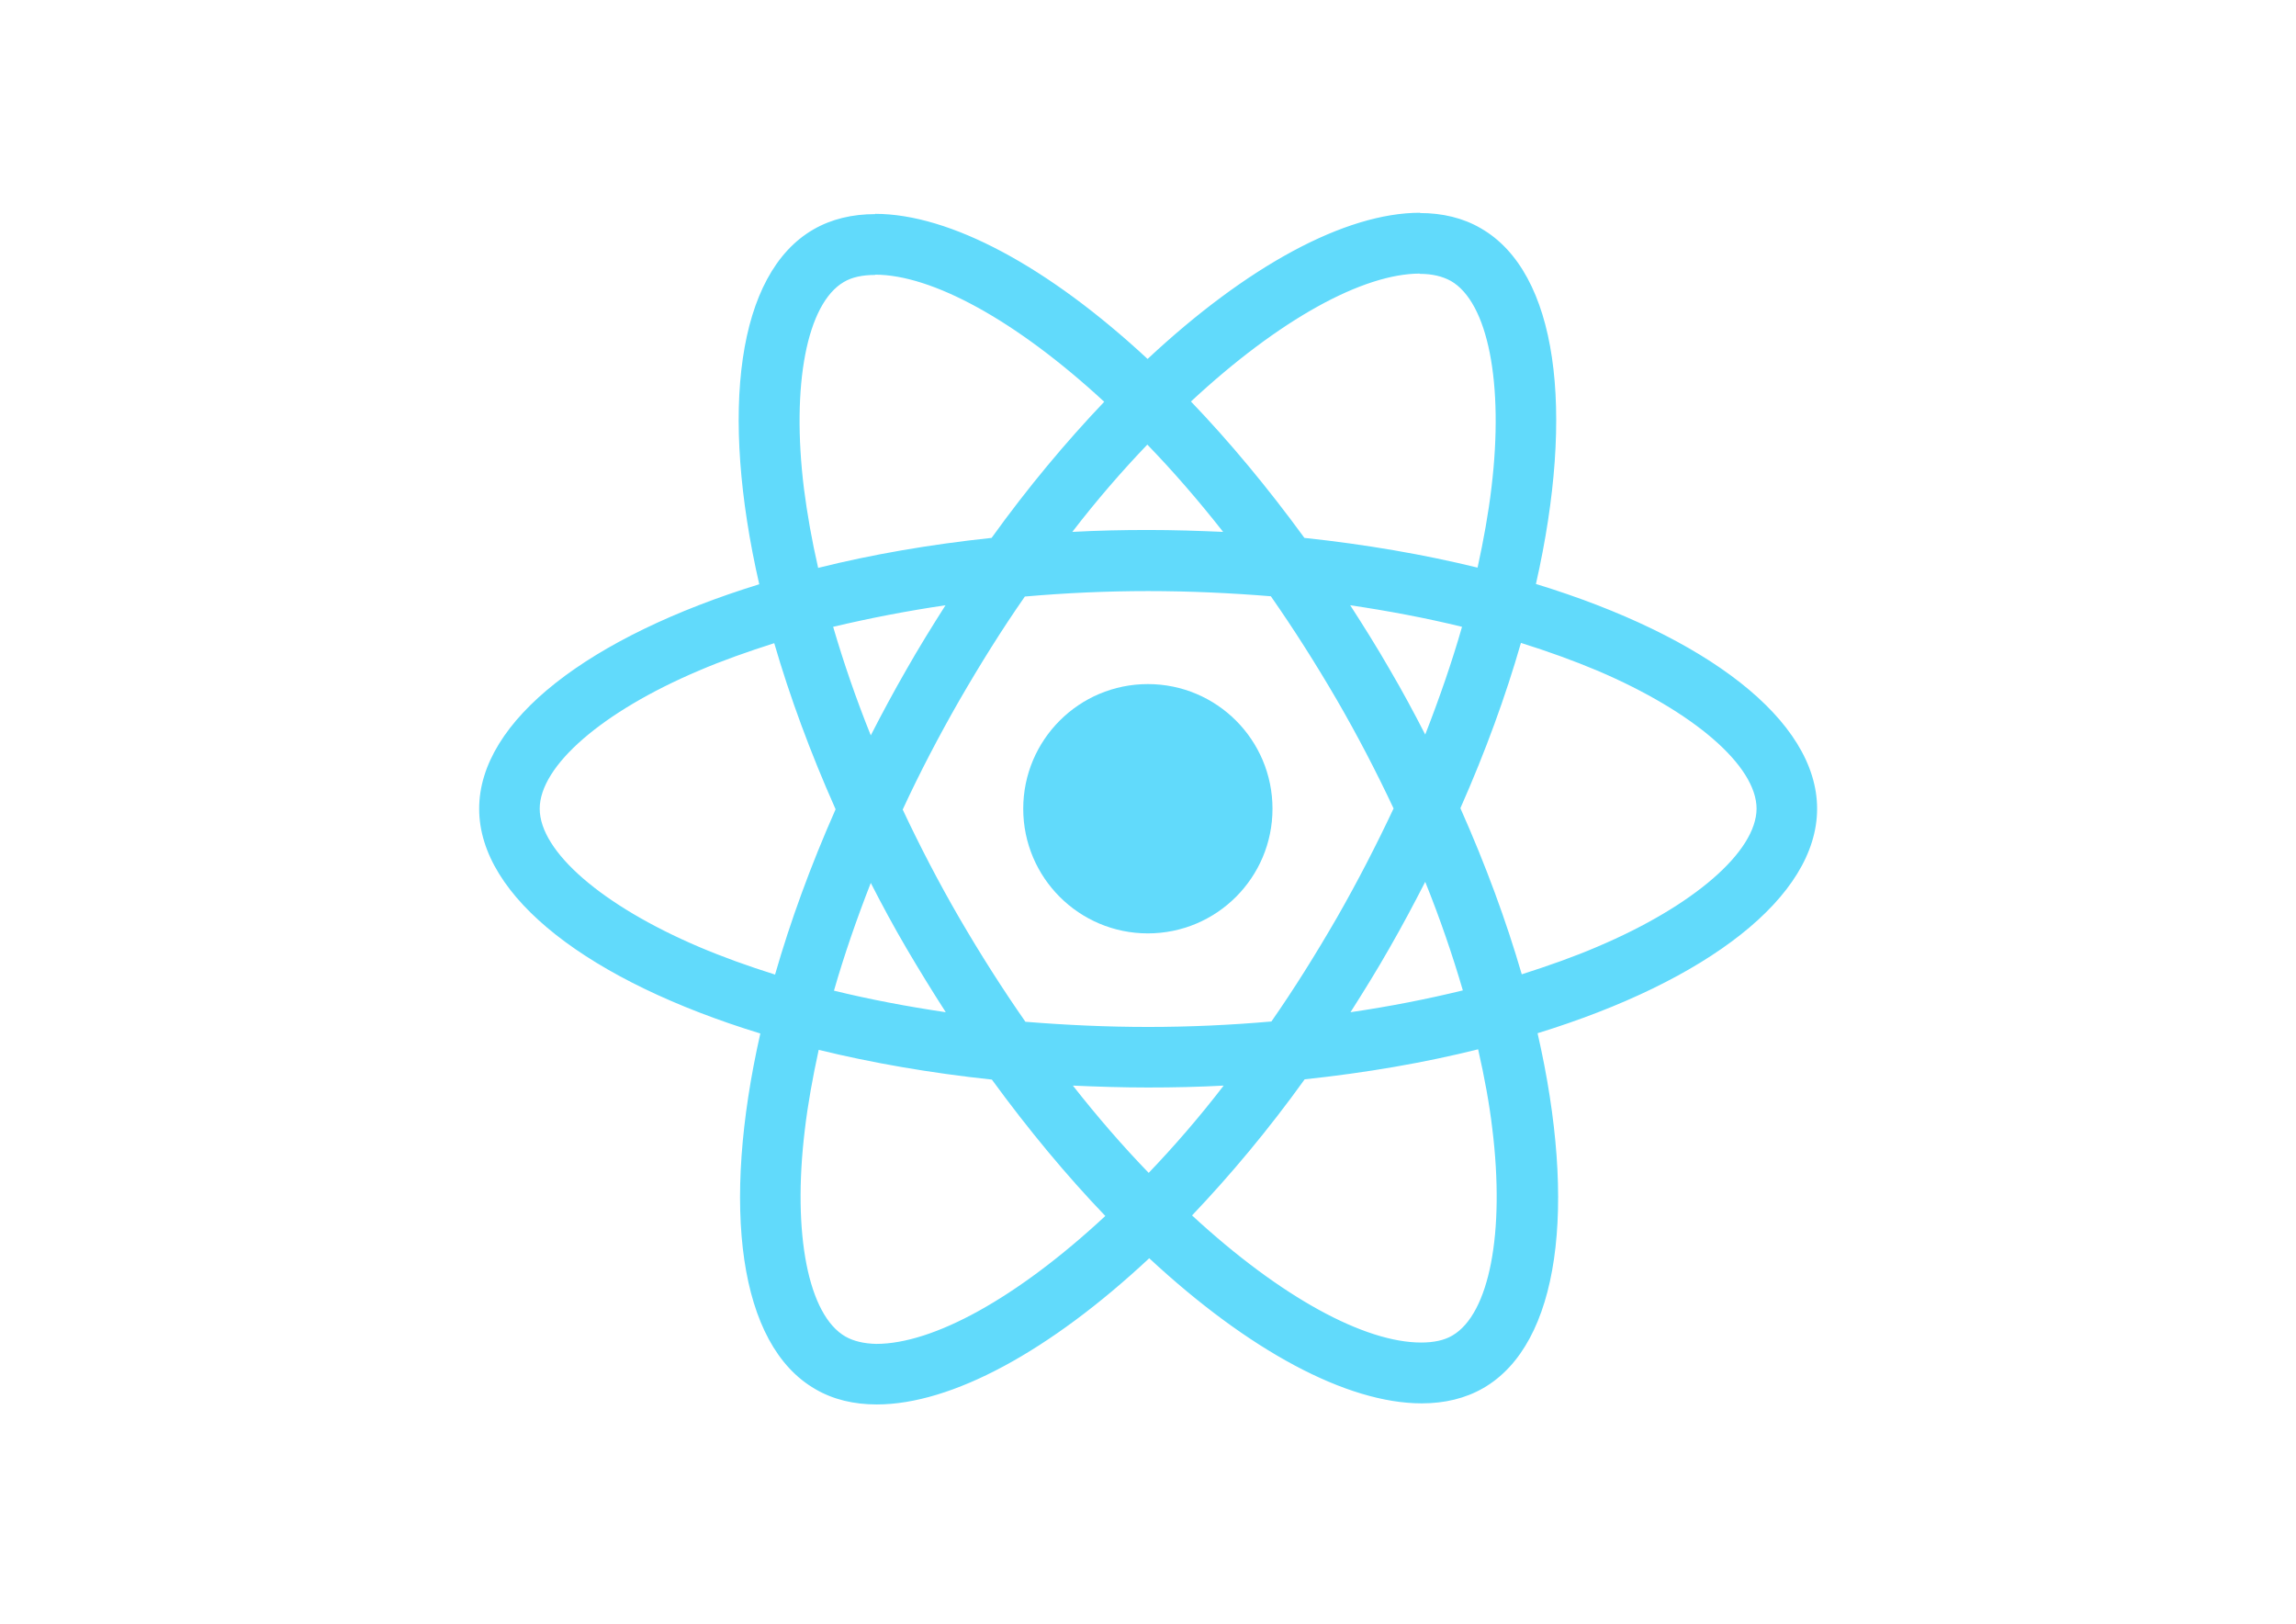
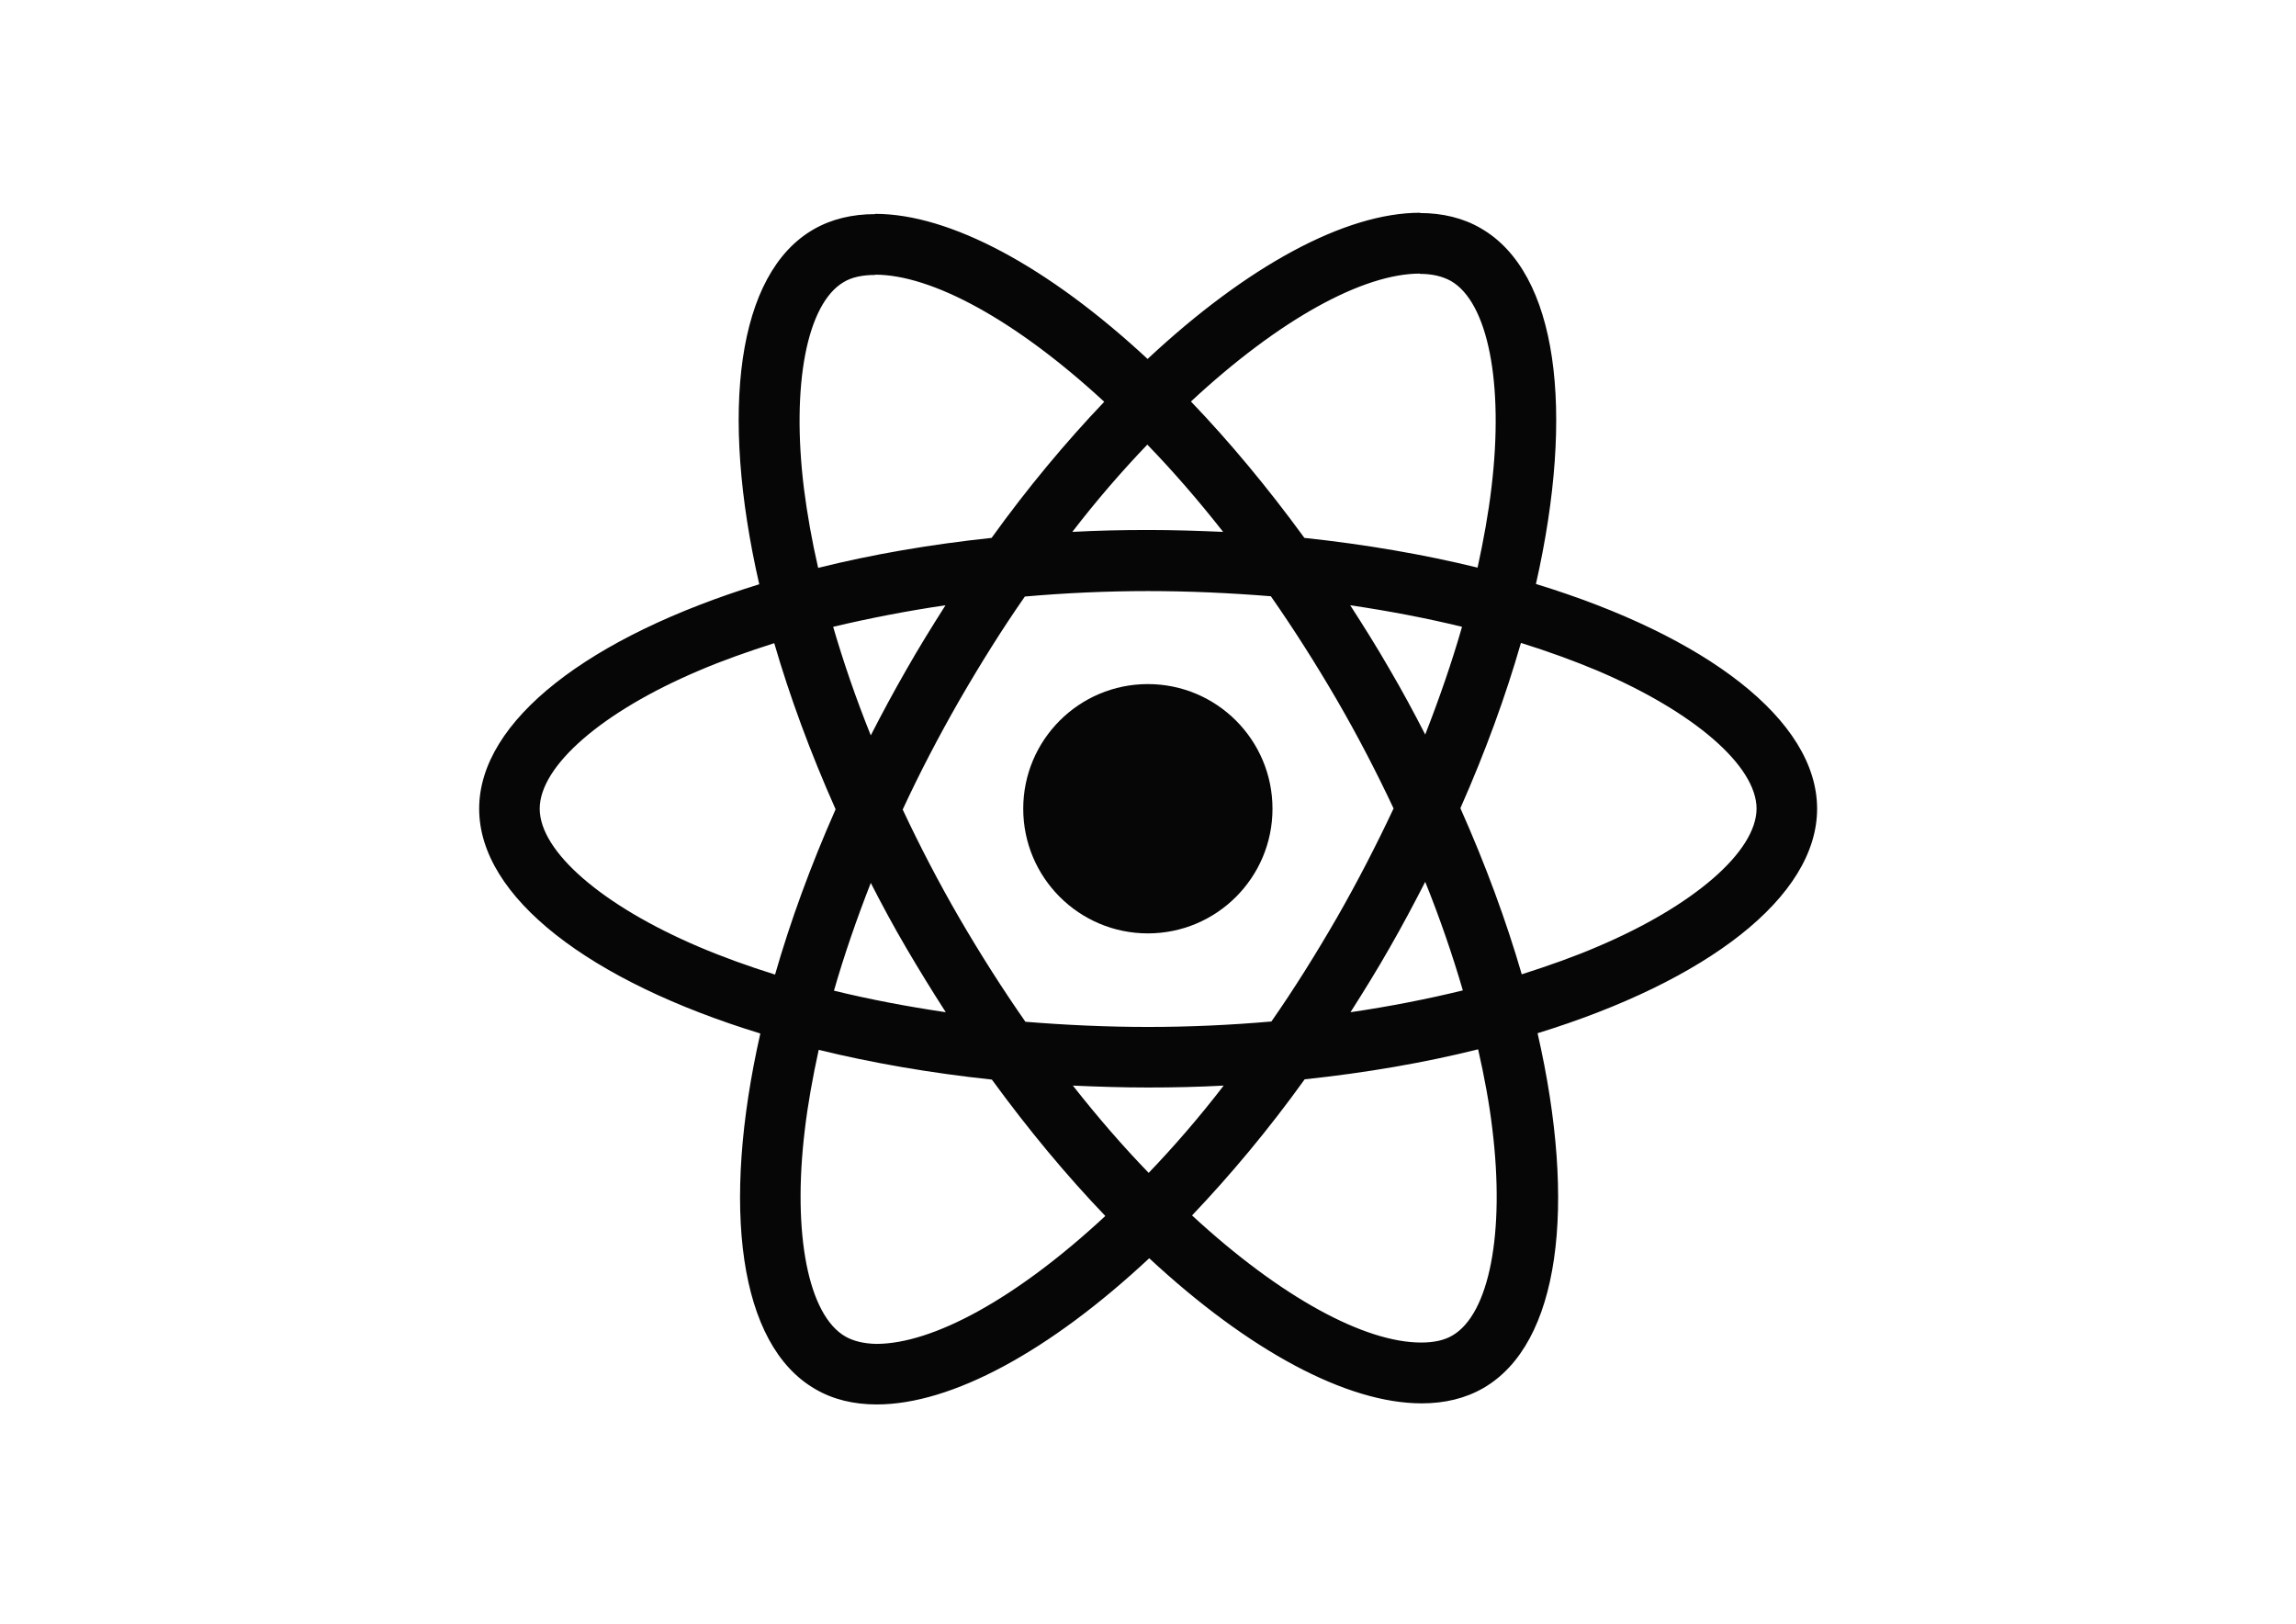
<svg xmlns="http://www.w3.org/2000/svg" viewBox="0 0 841.9 595.3">
-   <g fill="#61DAFB">
+   <g fill="#060606">
    <path d="M666.3 296.5c0-32.5-40.7-63.3-103.1-82.4 14.4-63.6 8-114.2-20.2-130.4-6.5-3.8-14.1-5.6-22.4-5.6v22.3c4.6 0 8.3.9 11.4 2.6 13.6 7.8 19.5 37.5 14.9 75.7-1.1 9.4-2.9 19.3-5.1 29.4-19.6-4.8-41-8.5-63.5-10.9-13.5-18.5-27.5-35.3-41.6-50 32.6-30.3 63.2-46.9 84-46.9V78c-27.5 0-63.5 19.6-99.9 53.6-36.4-33.8-72.4-53.2-99.9-53.2v22.3c20.7 0 51.4 16.5 84 46.6-14 14.7-28 31.4-41.3 49.9-22.6 2.4-44 6.1-63.6 11-2.3-10-4-19.7-5.2-29-4.7-38.2 1.1-67.9 14.6-75.8 3-1.8 6.9-2.6 11.5-2.6V78.5c-8.4 0-16 1.8-22.6 5.6-28.1 16.2-34.4 66.7-19.9 130.1-62.2 19.2-102.7 49.9-102.7 82.3 0 32.5 40.7 63.3 103.1 82.4-14.4 63.6-8 114.2 20.2 130.4 6.5 3.8 14.1 5.6 22.5 5.6 27.5 0 63.5-19.6 99.9-53.6 36.4 33.8 72.4 53.2 99.9 53.2 8.4 0 16-1.8 22.6-5.6 28.1-16.2 34.4-66.7 19.9-130.1 62-19.1 102.5-49.9 102.5-82.3zm-130.2-66.7c-3.7 12.9-8.3 26.2-13.5 39.5-4.1-8-8.4-16-13.1-24-4.6-8-9.5-15.8-14.4-23.4 14.2 2.1 27.9 4.7 41 7.9zm-45.8 106.5c-7.8 13.5-15.8 26.3-24.1 38.2-14.9 1.3-30 2-45.2 2-15.1 0-30.2-.7-45-1.9-8.3-11.9-16.4-24.6-24.2-38-7.6-13.1-14.5-26.4-20.8-39.8 6.2-13.4 13.2-26.8 20.7-39.9 7.8-13.5 15.8-26.3 24.1-38.2 14.9-1.3 30-2 45.2-2 15.1 0 30.2.7 45 1.9 8.3 11.9 16.4 24.6 24.2 38 7.6 13.1 14.5 26.4 20.8 39.8-6.3 13.4-13.2 26.8-20.7 39.9zm32.3-13c5.4 13.4 10 26.8 13.8 39.8-13.1 3.2-26.9 5.9-41.2 8 4.9-7.7 9.8-15.6 14.4-23.7 4.6-8 8.9-16.1 13-24.1zM421.2 430c-9.3-9.6-18.6-20.3-27.8-32 9 .4 18.2.7 27.5.7 9.4 0 18.7-.2 27.8-.7-9 11.7-18.3 22.4-27.5 32zm-74.4-58.9c-14.2-2.1-27.9-4.7-41-7.9 3.7-12.9 8.3-26.2 13.5-39.5 4.1 8 8.4 16 13.1 24 4.7 8 9.5 15.8 14.4 23.4zM420.7 163c9.3 9.6 18.6 20.3 27.8 32-9-.4-18.2-.7-27.5-.7-9.4 0-18.7.2-27.8.7 9-11.7 18.3-22.4 27.5-32zm-74 58.9c-4.9 7.7-9.8 15.6-14.4 23.7-4.6 8-8.9 16-13 24-5.4-13.4-10-26.8-13.8-39.8 13.1-3.1 26.9-5.8 41.2-7.9zm-90.5 125.2c-35.4-15.1-58.3-34.9-58.3-50.6 0-15.7 22.9-35.6 58.3-50.6 8.6-3.7 18-7 27.7-10.1 5.7 19.6 13.2 40 22.5 60.9-9.2 20.8-16.6 41.1-22.2 60.6-9.9-3.1-19.3-6.5-28-10.2zM310 490c-13.6-7.8-19.5-37.5-14.9-75.7 1.1-9.4 2.9-19.3 5.1-29.4 19.6 4.8 41 8.5 63.5 10.9 13.5 18.5 27.5 35.3 41.6 50-32.6 30.3-63.2 46.9-84 46.9-4.5-.1-8.3-1-11.3-2.7zm237.2-76.2c4.7 38.2-1.1 67.9-14.6 75.8-3 1.8-6.9 2.6-11.5 2.6-20.7 0-51.4-16.5-84-46.6 14-14.7 28-31.4 41.3-49.9 22.6-2.4 44-6.1 63.6-11 2.3 10.1 4.1 19.8 5.2 29.1zm38.5-66.7c-8.6 3.7-18 7-27.7 10.1-5.7-19.6-13.2-40-22.5-60.9 9.2-20.8 16.6-41.1 22.2-60.6 9.9 3.1 19.3 6.5 28.1 10.2 35.4 15.1 58.3 34.9 58.3 50.6-.1 15.7-23 35.6-58.4 50.6zM320.8 78.4z" />
    <circle cx="420.9" cy="296.5" r="45.7" />
    <path d="M520.5 78.1z" />
  </g>
</svg>
